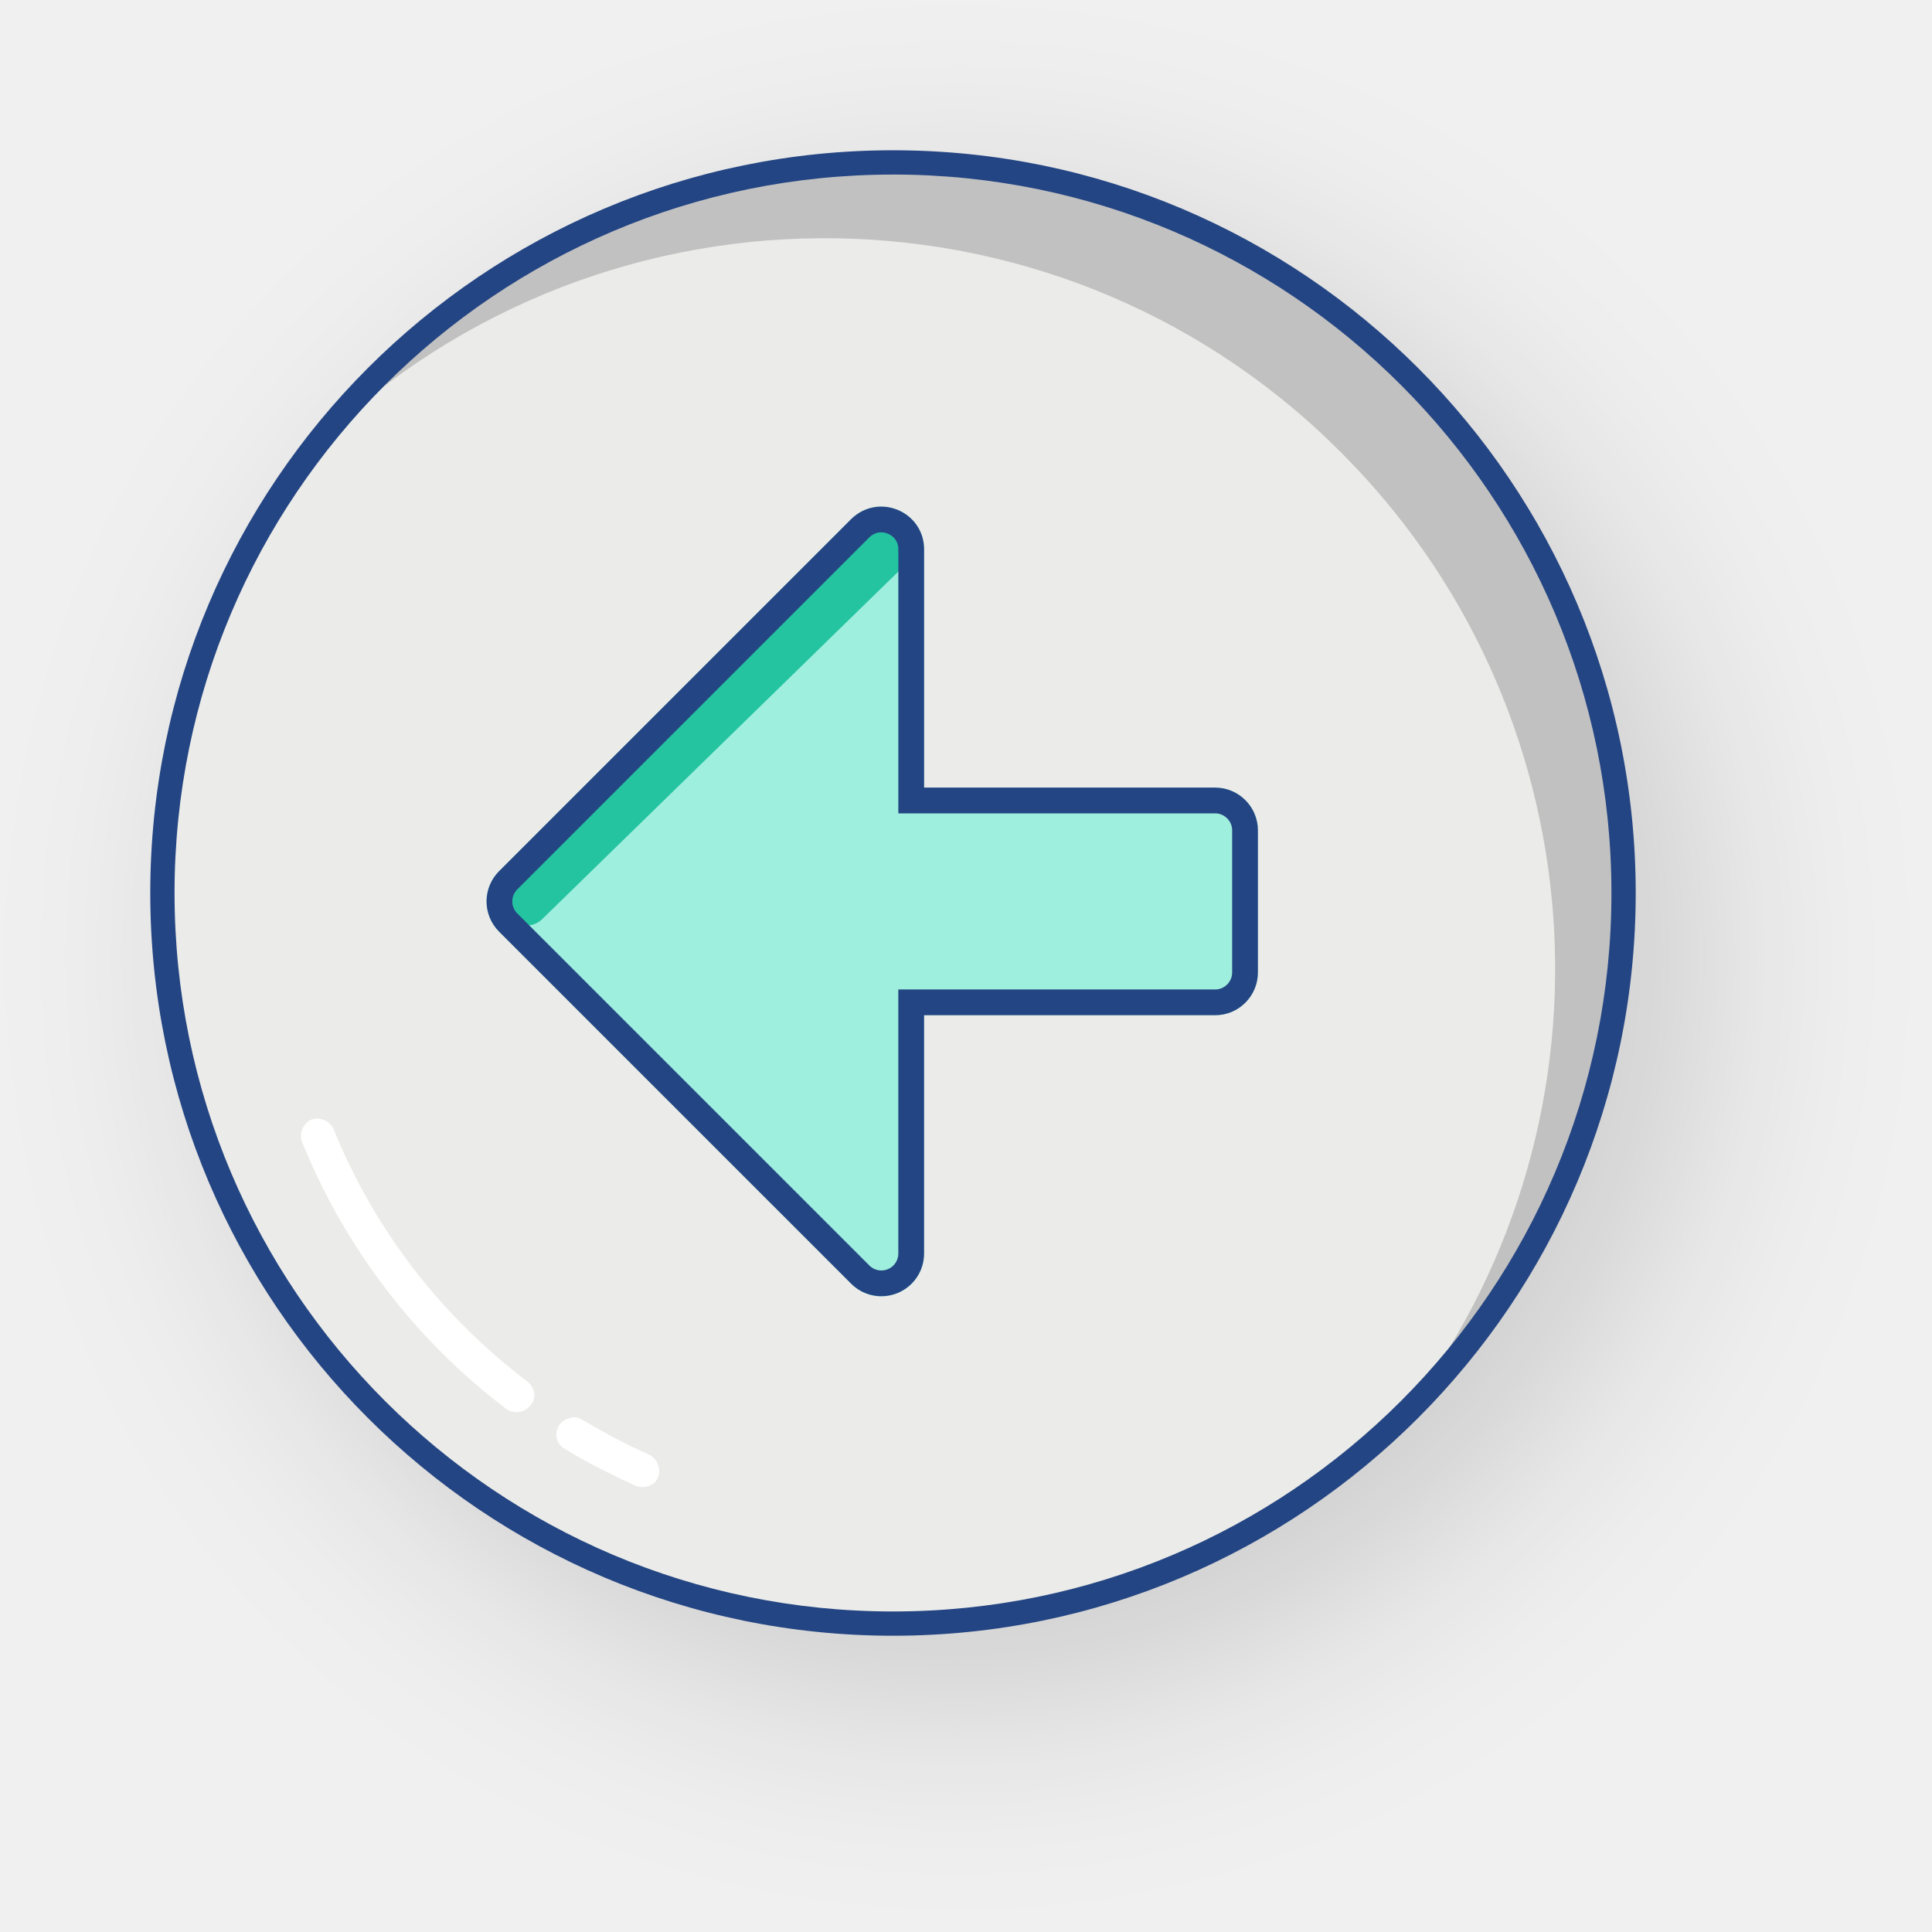
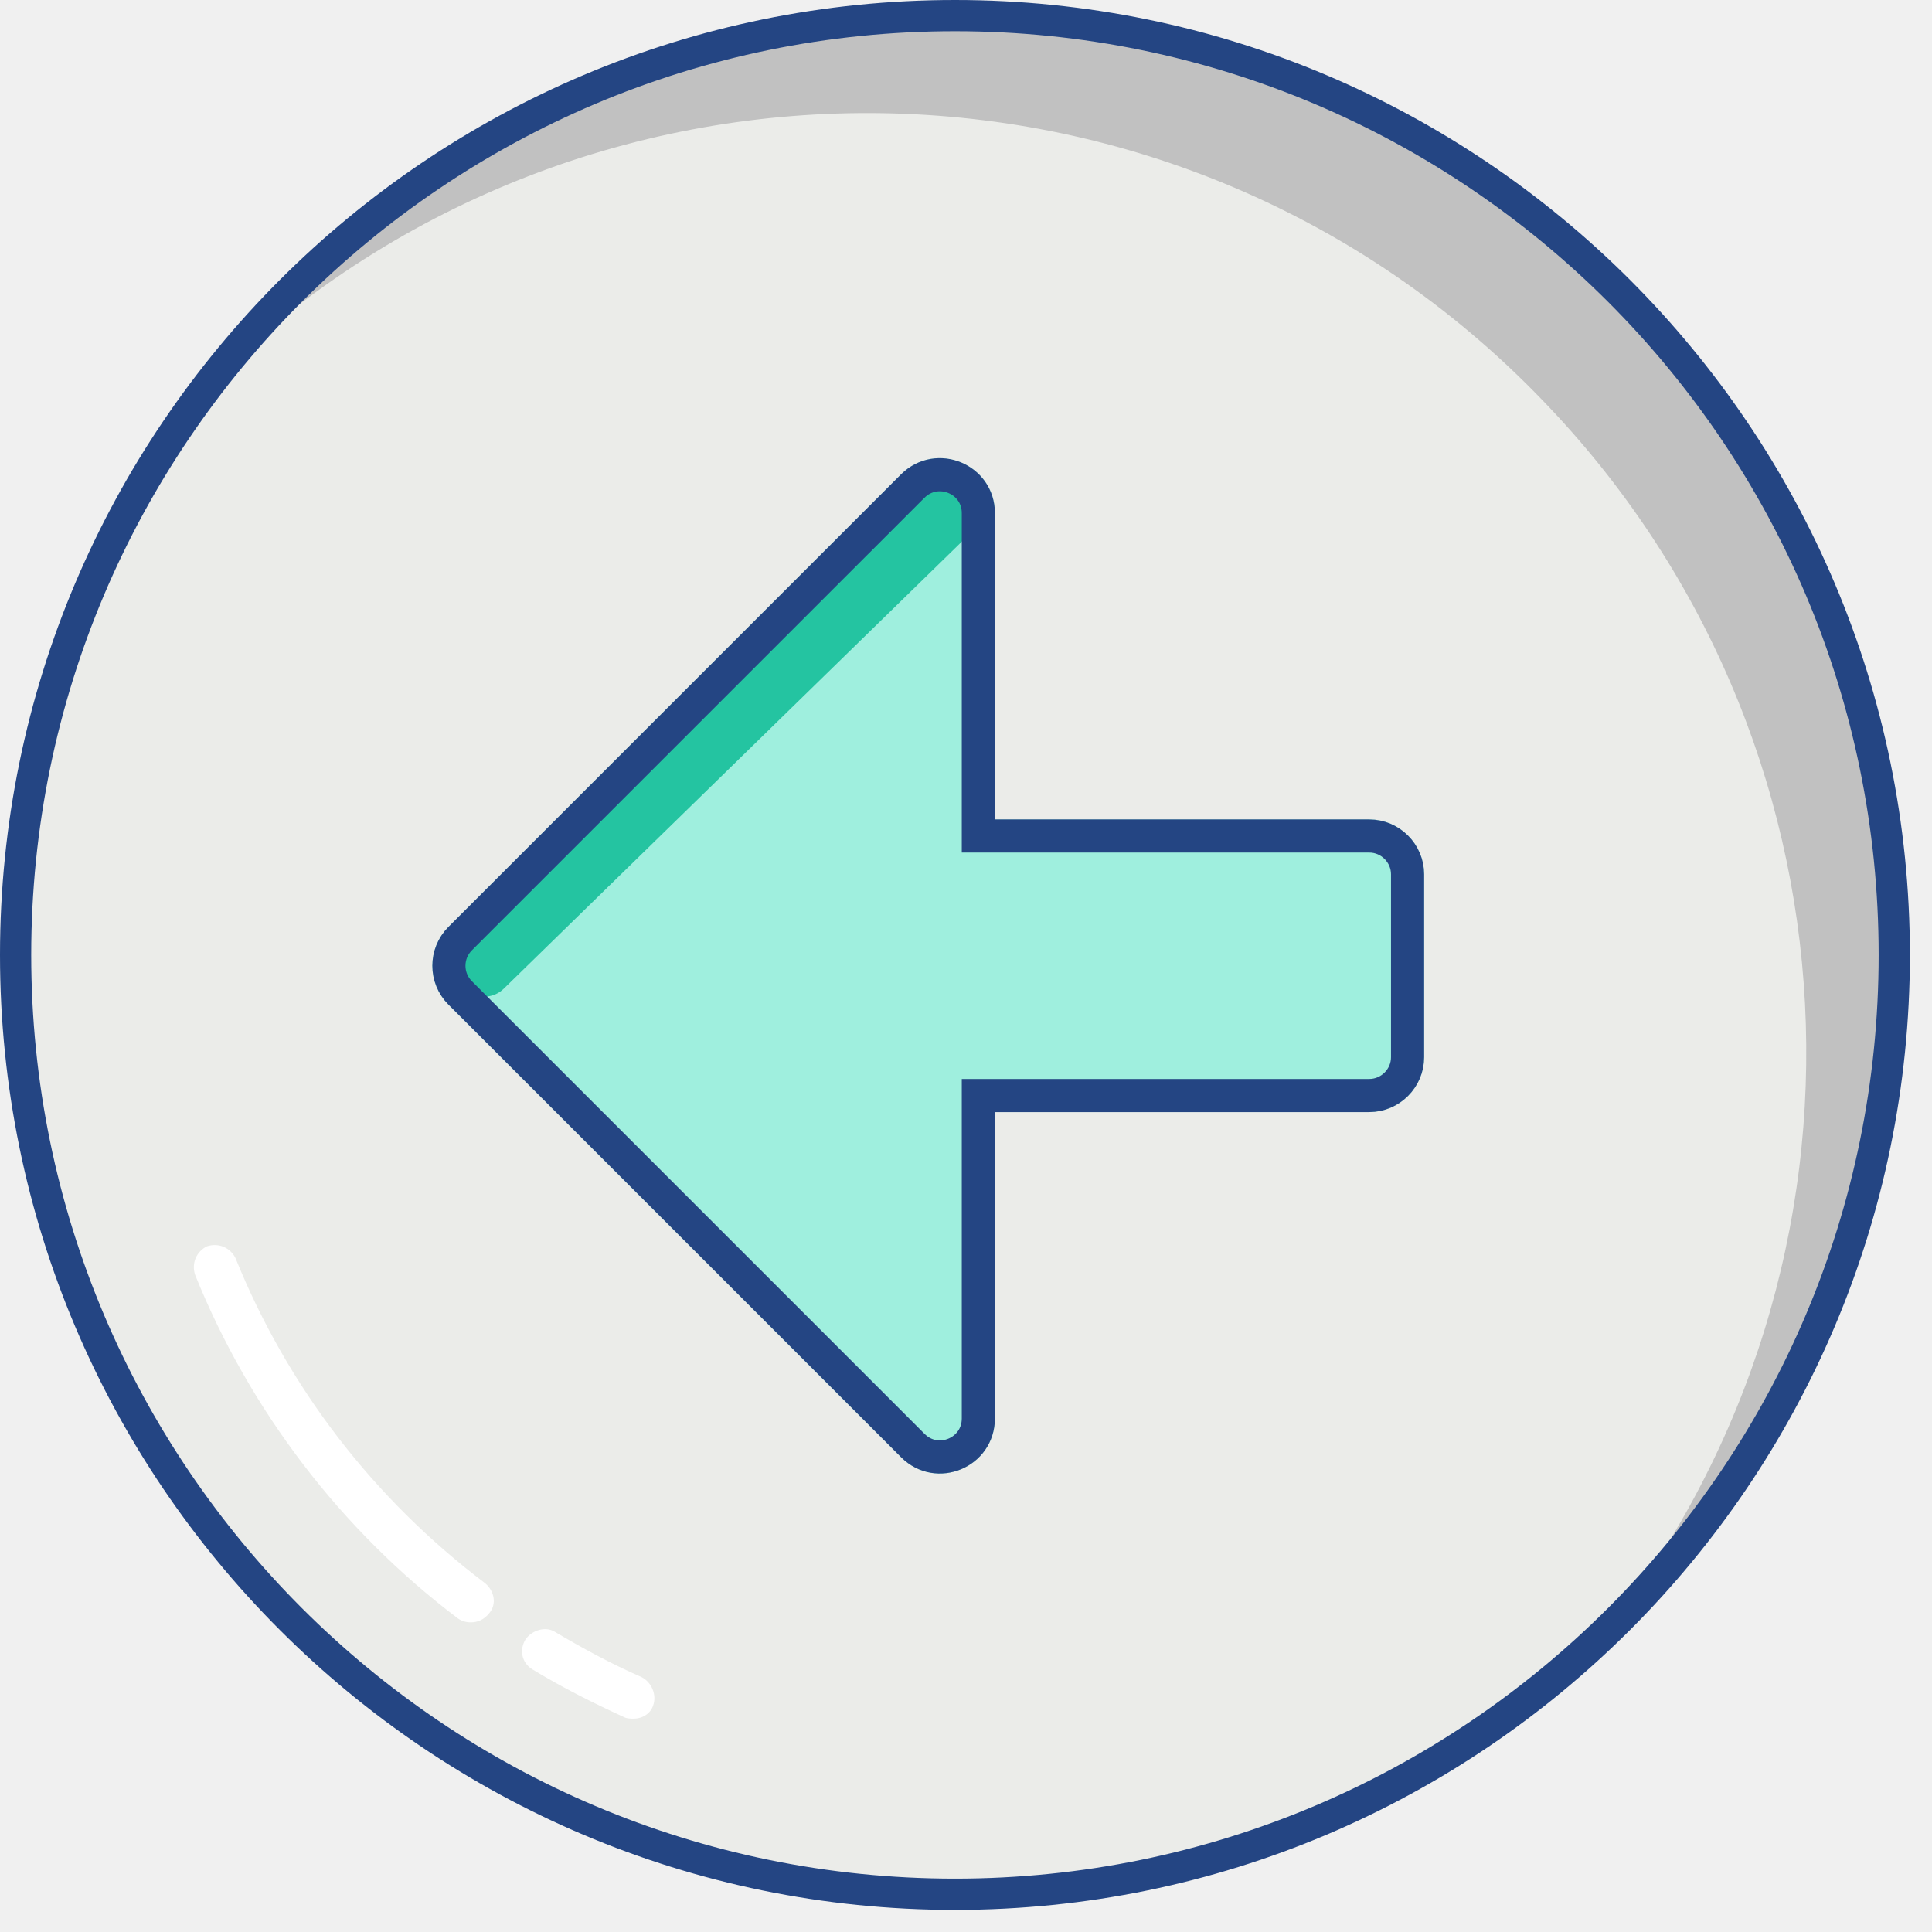
- <svg xmlns="http://www.w3.org/2000/svg" width="90" height="90" fill="none">
-   <g filter="url(#A)">
-     <path d="M41.599 75.633c18.796 0 34.034-15.237 34.034-34.034S60.396 7.566 41.599 7.566 7.566 22.803 7.566 41.599s15.237 34.034 34.034 34.034z" fill="#ebece9" />
-     <path d="M41.599 7.566c-10.465 0-20.364 4.855-26.822 13.104 13.482-13.057 35.024-12.727 48.081.801C74.69 33.68 75.68 52.724 65.215 66.111c13.529-13.01 13.953-34.552.896-48.081C59.7 11.29 50.838 7.566 41.599 7.566z" fill="#c1c1c1" />
-     <path d="M41.599 76.199C22.508 76.199 7 60.69 7 41.599S22.508 7 41.599 7s34.599 15.508 34.599 34.599S60.69 76.199 41.599 76.199zm0-68.067c-18.478 0-33.468 14.99-33.468 33.468s14.99 33.468 33.468 33.468 33.468-14.99 33.468-33.468S60.077 8.131 41.599 8.131z" fill="#244583" />
-     <path d="M29.956 69.269c-.094 0-.236 0-.33-.047-1.131-.519-2.263-1.084-3.347-1.744-.377-.236-.471-.707-.236-1.084.236-.33.707-.471 1.037-.283 1.037.613 2.074 1.178 3.158 1.65.377.188.566.66.424 1.037-.094.283-.377.471-.707.471z" fill="#fff" />
-     <path d="M24.064 65.781c-.189 0-.33-.047-.471-.141a29.47 29.47 0 0 1-9.522-12.444.84.84 0 0 1 .424-1.037.84.84 0 0 1 1.037.424c1.886 4.667 4.997 8.721 9.051 11.785.33.283.424.754.141 1.084-.189.236-.424.33-.66.33z" fill="#fff" />
-     <path d="M58.599 45.305v-6.627c0-1.093-.895-1.988-1.988-1.988H43.048V25.589c0-1.773-2.137-2.651-3.397-1.408L23.249 40.583a1.99 1.99 0 0 0 0 2.817l16.402 16.402c1.259 1.259 3.397.364 3.397-1.408v-11.1h13.563c1.093 0 1.988-.895 1.988-1.988z" fill="#9fefde" />
-     <path d="M23.838 41.395c-.448.448-.374 1.195.153 1.546.395.263.92.214 1.259-.117L41.813 26.66c.435-.425.463-1.116.062-1.574-.436-.499-1.204-.524-1.672-.056L23.838 41.395z" fill="#24c4a1" />
-     <path d="M43.048 37.29h-.6v-.6-11.101c0-1.231-1.487-1.855-2.374-.982L23.673 41.007a1.39 1.39 0 0 0 0 1.968l16.402 16.402a1.39 1.39 0 0 0 2.372-.984v-11.1-.6h.6 13.563c.762 0 1.388-.626 1.388-1.388v-6.627c0-.762-.626-1.388-1.388-1.388H43.048z" stroke="#244583" stroke-width="1.2" />
-   </g>
-   <defs>
-     <filter id="A" x="0" y="0" width="89.199" height="89.199" filterUnits="userSpaceOnUse" color-interpolation-filters="sRGB">
-       <feFlood flood-opacity="0" result="A" />
-       <feColorMatrix in="SourceAlpha" values="0 0 0 0 0 0 0 0 0 0 0 0 0 0 0 0 0 0 127 0" />
-       <feOffset dx="3" dy="3" />
-       <feGaussianBlur stdDeviation="5" />
-       <feColorMatrix values="0 0 0 0 0 0 0 0 0 0 0 0 0 0 0 0 0 0 0.15 0" />
-       <feBlend in2="A" />
-       <feBlend in="SourceGraphic" />
-     </filter>
-   </defs>
+ <svg xmlns="http://www.w3.org/2000/svg" width="70" height="70" viewBox="0 0 70 70" fill="none">
+   <path d="M34.599 68.633C53.395 68.633 68.633 53.395 68.633 34.599C68.633 15.803 53.395 0.565 34.599 0.565C15.803 0.565 0.566 15.803 0.566 34.599C0.566 53.395 15.803 68.633 34.599 68.633Z" fill="#EBECE9" />
+   <path d="M34.599 0.565C24.135 0.565 14.236 5.421 7.778 13.67C21.259 0.613 42.801 0.943 55.858 14.471C67.69 26.68 68.68 45.724 58.215 59.111C71.744 46.101 72.168 24.559 59.111 11.03C52.7 4.289 43.838 0.565 34.599 0.565Z" fill="#C1C1C1" />
+   <path d="M34.599 69.199C15.508 69.199 0 53.69 0 34.599C0 15.508 15.508 0 34.599 0C53.69 0 69.199 15.508 69.199 34.599C69.199 53.69 53.69 69.199 34.599 69.199ZM34.599 1.131C16.121 1.131 1.131 16.121 1.131 34.599C1.131 53.077 16.121 68.067 34.599 68.067C53.077 68.067 68.067 53.077 68.067 34.599C68.067 16.121 53.077 1.131 34.599 1.131Z" fill="#244583" />
+   <path d="M22.956 62.27C22.862 62.27 22.72 62.27 22.626 62.222C21.495 61.704 20.363 61.138 19.279 60.478C18.902 60.243 18.808 59.771 19.044 59.394C19.279 59.064 19.751 58.923 20.081 59.111C21.118 59.724 22.155 60.29 23.239 60.761C23.616 60.95 23.805 61.421 23.663 61.798C23.569 62.081 23.286 62.27 22.956 62.27Z" fill="white" />
+   <path d="M17.064 58.781C16.875 58.781 16.734 58.734 16.593 58.64C12.35 55.434 9.05 51.098 7.071 46.195C6.929 45.771 7.118 45.347 7.495 45.158C7.919 45.017 8.343 45.205 8.532 45.583C10.417 50.249 13.528 54.303 17.582 57.367C17.912 57.65 18.007 58.121 17.724 58.451C17.535 58.687 17.3 58.781 17.064 58.781Z" fill="white" />
+   <path d="M51.599 38.305V31.678C51.599 30.584 50.705 29.689 49.611 29.689H36.048V18.589C36.048 16.816 33.91 15.938 32.651 17.181L16.249 33.583C15.47 34.362 15.47 35.621 16.249 36.4L32.651 52.802C33.91 54.061 36.048 53.166 36.048 51.393V40.293H49.611C50.705 40.293 51.599 39.398 51.599 38.305Z" fill="#9FEFDE" />
+   <path d="M16.838 34.395C16.39 34.843 16.464 35.589 16.991 35.941V35.941C17.386 36.204 17.911 36.155 18.25 35.824L34.812 19.66C35.248 19.235 35.275 18.544 34.874 18.086V18.086C34.438 17.587 33.671 17.562 33.202 18.03L16.838 34.395Z" fill="#24C4A1" />
+   <path d="M36.048 30.29H35.447V29.689V18.589C35.447 17.358 33.96 16.734 33.074 17.607C33.074 17.607 33.073 17.607 33.073 17.608L16.673 34.007C16.129 34.552 16.129 35.431 16.673 35.975L33.075 52.377C33.954 53.256 35.447 52.635 35.447 51.393V40.293V39.693H36.048H49.611C50.373 39.693 50.999 39.067 50.999 38.305V31.678C50.999 30.916 50.373 30.29 49.611 30.29H36.048Z" stroke="#244583" stroke-width="1.2" />
</svg>
